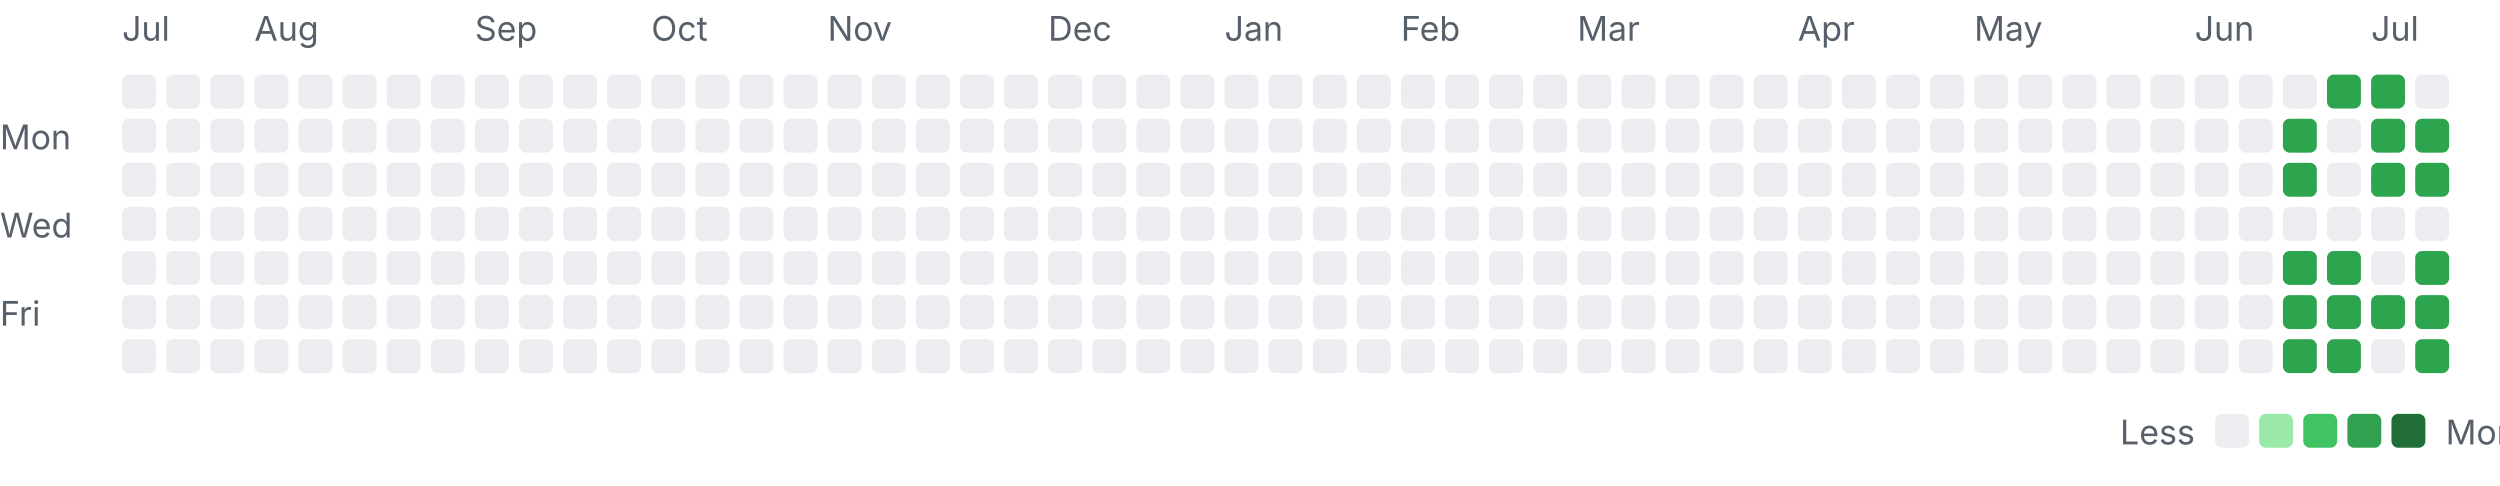
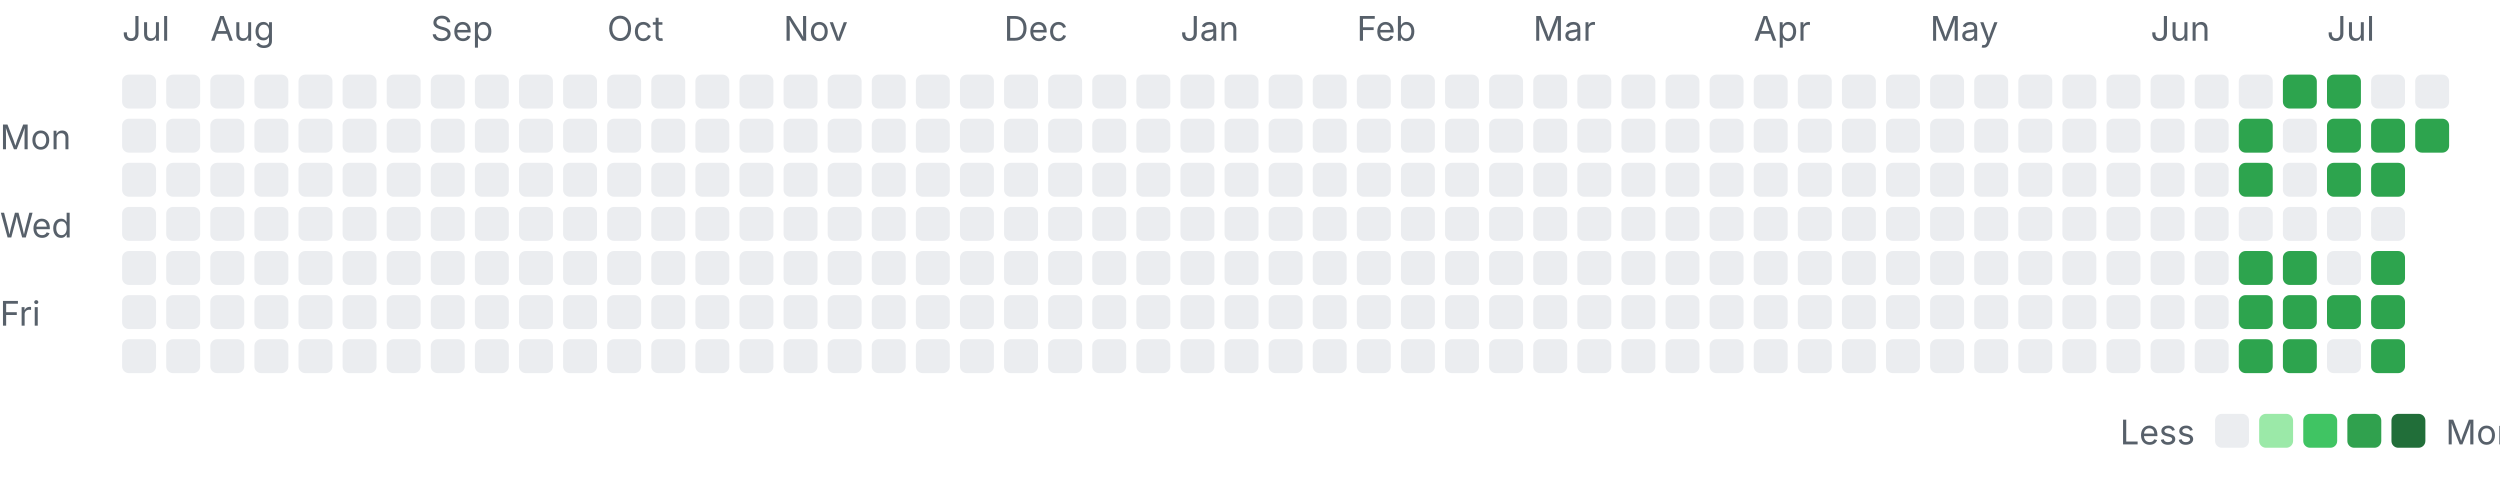
<svg xmlns="http://www.w3.org/2000/svg" viewBox="0 0 737 143" width="737" height="143" role="img" aria-label="Repository activity heatmap">
  <text x="36" y="12" font-size="10" fill="#57606a" font-family="-apple-system,BlinkMacSystemFont,Segoe UI,sans-serif">Jul</text>
-   <text x="75" y="12" font-size="10" fill="#57606a" font-family="-apple-system,BlinkMacSystemFont,Segoe UI,sans-serif">Aug</text>
-   <text x="140" y="12" font-size="10" fill="#57606a" font-family="-apple-system,BlinkMacSystemFont,Segoe UI,sans-serif">Sep</text>
-   <text x="192" y="12" font-size="10" fill="#57606a" font-family="-apple-system,BlinkMacSystemFont,Segoe UI,sans-serif">Oct</text>
-   <text x="244" y="12" font-size="10" fill="#57606a" font-family="-apple-system,BlinkMacSystemFont,Segoe UI,sans-serif">Nov</text>
-   <text x="309" y="12" font-size="10" fill="#57606a" font-family="-apple-system,BlinkMacSystemFont,Segoe UI,sans-serif">Dec</text>
-   <text x="361" y="12" font-size="10" fill="#57606a" font-family="-apple-system,BlinkMacSystemFont,Segoe UI,sans-serif">Jan</text>
-   <text x="413" y="12" font-size="10" fill="#57606a" font-family="-apple-system,BlinkMacSystemFont,Segoe UI,sans-serif">Feb</text>
-   <text x="465" y="12" font-size="10" fill="#57606a" font-family="-apple-system,BlinkMacSystemFont,Segoe UI,sans-serif">Mar</text>
-   <text x="530" y="12" font-size="10" fill="#57606a" font-family="-apple-system,BlinkMacSystemFont,Segoe UI,sans-serif">Apr</text>
-   <text x="582" y="12" font-size="10" fill="#57606a" font-family="-apple-system,BlinkMacSystemFont,Segoe UI,sans-serif">May</text>
-   <text x="647" y="12" font-size="10" fill="#57606a" font-family="-apple-system,BlinkMacSystemFont,Segoe UI,sans-serif">Jun</text>
-   <text x="699" y="12" font-size="10" fill="#57606a" font-family="-apple-system,BlinkMacSystemFont,Segoe UI,sans-serif">Jul</text>
+   <text x="62" y="12" font-size="10" fill="#57606a" font-family="-apple-system,BlinkMacSystemFont,Segoe UI,sans-serif">Aug</text>
+   <text x="127" y="12" font-size="10" fill="#57606a" font-family="-apple-system,BlinkMacSystemFont,Segoe UI,sans-serif">Sep</text>
+   <text x="179" y="12" font-size="10" fill="#57606a" font-family="-apple-system,BlinkMacSystemFont,Segoe UI,sans-serif">Oct</text>
+   <text x="231" y="12" font-size="10" fill="#57606a" font-family="-apple-system,BlinkMacSystemFont,Segoe UI,sans-serif">Nov</text>
+   <text x="296" y="12" font-size="10" fill="#57606a" font-family="-apple-system,BlinkMacSystemFont,Segoe UI,sans-serif">Dec</text>
+   <text x="348" y="12" font-size="10" fill="#57606a" font-family="-apple-system,BlinkMacSystemFont,Segoe UI,sans-serif">Jan</text>
+   <text x="400" y="12" font-size="10" fill="#57606a" font-family="-apple-system,BlinkMacSystemFont,Segoe UI,sans-serif">Feb</text>
+   <text x="452" y="12" font-size="10" fill="#57606a" font-family="-apple-system,BlinkMacSystemFont,Segoe UI,sans-serif">Mar</text>
+   <text x="517" y="12" font-size="10" fill="#57606a" font-family="-apple-system,BlinkMacSystemFont,Segoe UI,sans-serif">Apr</text>
+   <text x="569" y="12" font-size="10" fill="#57606a" font-family="-apple-system,BlinkMacSystemFont,Segoe UI,sans-serif">May</text>
+   <text x="634" y="12" font-size="10" fill="#57606a" font-family="-apple-system,BlinkMacSystemFont,Segoe UI,sans-serif">Jun</text>
+   <text x="686" y="12" font-size="10" fill="#57606a" font-family="-apple-system,BlinkMacSystemFont,Segoe UI,sans-serif">Jul</text>
  <text x="0" y="44" font-size="10" fill="#57606a" font-family="-apple-system,BlinkMacSystemFont,Segoe UI,sans-serif">Mon</text>
  <text x="0" y="70" font-size="10" fill="#57606a" font-family="-apple-system,BlinkMacSystemFont,Segoe UI,sans-serif">Wed</text>
  <text x="0" y="96" font-size="10" fill="#57606a" font-family="-apple-system,BlinkMacSystemFont,Segoe UI,sans-serif">Fri</text>
  <text x="625" y="131" font-size="10" fill="#57606a" font-family="-apple-system,BlinkMacSystemFont,Segoe UI,sans-serif">Less</text>
  <rect x="653" y="122" width="10" height="10" rx="2" fill="#ebedf0" />
  <rect x="666" y="122" width="10" height="10" rx="2" fill="#9be9a8" />
  <rect x="679" y="122" width="10" height="10" rx="2" fill="#40c463" />
  <rect x="692" y="122" width="10" height="10" rx="2" fill="#30a14e" />
  <rect x="705" y="122" width="10" height="10" rx="2" fill="#216e39" />
  <text x="721" y="131" font-size="10" fill="#57606a" font-family="-apple-system,BlinkMacSystemFont,Segoe UI,sans-serif">More</text>
  <rect x="36" y="22" width="10" height="10" rx="2" fill="#ebedf0" />
  <rect x="36" y="35" width="10" height="10" rx="2" fill="#ebedf0" />
  <rect x="36" y="48" width="10" height="10" rx="2" fill="#ebedf0" />
  <rect x="36" y="61" width="10" height="10" rx="2" fill="#ebedf0" />
  <rect x="36" y="74" width="10" height="10" rx="2" fill="#ebedf0" />
  <rect x="36" y="87" width="10" height="10" rx="2" fill="#ebedf0" />
  <rect x="36" y="100" width="10" height="10" rx="2" fill="#ebedf0" />
  <rect x="49" y="22" width="10" height="10" rx="2" fill="#ebedf0" />
  <rect x="49" y="35" width="10" height="10" rx="2" fill="#ebedf0" />
  <rect x="49" y="48" width="10" height="10" rx="2" fill="#ebedf0" />
  <rect x="49" y="61" width="10" height="10" rx="2" fill="#ebedf0" />
  <rect x="49" y="74" width="10" height="10" rx="2" fill="#ebedf0" />
  <rect x="49" y="87" width="10" height="10" rx="2" fill="#ebedf0" />
  <rect x="49" y="100" width="10" height="10" rx="2" fill="#ebedf0" />
  <rect x="62" y="22" width="10" height="10" rx="2" fill="#ebedf0" />
  <rect x="62" y="35" width="10" height="10" rx="2" fill="#ebedf0" />
  <rect x="62" y="48" width="10" height="10" rx="2" fill="#ebedf0" />
  <rect x="62" y="61" width="10" height="10" rx="2" fill="#ebedf0" />
  <rect x="62" y="74" width="10" height="10" rx="2" fill="#ebedf0" />
  <rect x="62" y="87" width="10" height="10" rx="2" fill="#ebedf0" />
  <rect x="62" y="100" width="10" height="10" rx="2" fill="#ebedf0" />
  <rect x="75" y="22" width="10" height="10" rx="2" fill="#ebedf0" />
  <rect x="75" y="35" width="10" height="10" rx="2" fill="#ebedf0" />
  <rect x="75" y="48" width="10" height="10" rx="2" fill="#ebedf0" />
  <rect x="75" y="61" width="10" height="10" rx="2" fill="#ebedf0" />
  <rect x="75" y="74" width="10" height="10" rx="2" fill="#ebedf0" />
  <rect x="75" y="87" width="10" height="10" rx="2" fill="#ebedf0" />
  <rect x="75" y="100" width="10" height="10" rx="2" fill="#ebedf0" />
  <rect x="88" y="22" width="10" height="10" rx="2" fill="#ebedf0" />
  <rect x="88" y="35" width="10" height="10" rx="2" fill="#ebedf0" />
  <rect x="88" y="48" width="10" height="10" rx="2" fill="#ebedf0" />
  <rect x="88" y="61" width="10" height="10" rx="2" fill="#ebedf0" />
  <rect x="88" y="74" width="10" height="10" rx="2" fill="#ebedf0" />
  <rect x="88" y="87" width="10" height="10" rx="2" fill="#ebedf0" />
  <rect x="88" y="100" width="10" height="10" rx="2" fill="#ebedf0" />
  <rect x="101" y="22" width="10" height="10" rx="2" fill="#ebedf0" />
  <rect x="101" y="35" width="10" height="10" rx="2" fill="#ebedf0" />
  <rect x="101" y="48" width="10" height="10" rx="2" fill="#ebedf0" />
  <rect x="101" y="61" width="10" height="10" rx="2" fill="#ebedf0" />
  <rect x="101" y="74" width="10" height="10" rx="2" fill="#ebedf0" />
  <rect x="101" y="87" width="10" height="10" rx="2" fill="#ebedf0" />
  <rect x="101" y="100" width="10" height="10" rx="2" fill="#ebedf0" />
  <rect x="114" y="22" width="10" height="10" rx="2" fill="#ebedf0" />
  <rect x="114" y="35" width="10" height="10" rx="2" fill="#ebedf0" />
  <rect x="114" y="48" width="10" height="10" rx="2" fill="#ebedf0" />
  <rect x="114" y="61" width="10" height="10" rx="2" fill="#ebedf0" />
  <rect x="114" y="74" width="10" height="10" rx="2" fill="#ebedf0" />
  <rect x="114" y="87" width="10" height="10" rx="2" fill="#ebedf0" />
  <rect x="114" y="100" width="10" height="10" rx="2" fill="#ebedf0" />
  <rect x="127" y="22" width="10" height="10" rx="2" fill="#ebedf0" />
  <rect x="127" y="35" width="10" height="10" rx="2" fill="#ebedf0" />
  <rect x="127" y="48" width="10" height="10" rx="2" fill="#ebedf0" />
  <rect x="127" y="61" width="10" height="10" rx="2" fill="#ebedf0" />
  <rect x="127" y="74" width="10" height="10" rx="2" fill="#ebedf0" />
  <rect x="127" y="87" width="10" height="10" rx="2" fill="#ebedf0" />
  <rect x="127" y="100" width="10" height="10" rx="2" fill="#ebedf0" />
  <rect x="140" y="22" width="10" height="10" rx="2" fill="#ebedf0" />
  <rect x="140" y="35" width="10" height="10" rx="2" fill="#ebedf0" />
  <rect x="140" y="48" width="10" height="10" rx="2" fill="#ebedf0" />
  <rect x="140" y="61" width="10" height="10" rx="2" fill="#ebedf0" />
  <rect x="140" y="74" width="10" height="10" rx="2" fill="#ebedf0" />
  <rect x="140" y="87" width="10" height="10" rx="2" fill="#ebedf0" />
  <rect x="140" y="100" width="10" height="10" rx="2" fill="#ebedf0" />
  <rect x="153" y="22" width="10" height="10" rx="2" fill="#ebedf0" />
  <rect x="153" y="35" width="10" height="10" rx="2" fill="#ebedf0" />
  <rect x="153" y="48" width="10" height="10" rx="2" fill="#ebedf0" />
  <rect x="153" y="61" width="10" height="10" rx="2" fill="#ebedf0" />
  <rect x="153" y="74" width="10" height="10" rx="2" fill="#ebedf0" />
  <rect x="153" y="87" width="10" height="10" rx="2" fill="#ebedf0" />
  <rect x="153" y="100" width="10" height="10" rx="2" fill="#ebedf0" />
  <rect x="166" y="22" width="10" height="10" rx="2" fill="#ebedf0" />
  <rect x="166" y="35" width="10" height="10" rx="2" fill="#ebedf0" />
  <rect x="166" y="48" width="10" height="10" rx="2" fill="#ebedf0" />
  <rect x="166" y="61" width="10" height="10" rx="2" fill="#ebedf0" />
  <rect x="166" y="74" width="10" height="10" rx="2" fill="#ebedf0" />
  <rect x="166" y="87" width="10" height="10" rx="2" fill="#ebedf0" />
  <rect x="166" y="100" width="10" height="10" rx="2" fill="#ebedf0" />
  <rect x="179" y="22" width="10" height="10" rx="2" fill="#ebedf0" />
  <rect x="179" y="35" width="10" height="10" rx="2" fill="#ebedf0" />
  <rect x="179" y="48" width="10" height="10" rx="2" fill="#ebedf0" />
  <rect x="179" y="61" width="10" height="10" rx="2" fill="#ebedf0" />
  <rect x="179" y="74" width="10" height="10" rx="2" fill="#ebedf0" />
  <rect x="179" y="87" width="10" height="10" rx="2" fill="#ebedf0" />
  <rect x="179" y="100" width="10" height="10" rx="2" fill="#ebedf0" />
  <rect x="192" y="22" width="10" height="10" rx="2" fill="#ebedf0" />
  <rect x="192" y="35" width="10" height="10" rx="2" fill="#ebedf0" />
  <rect x="192" y="48" width="10" height="10" rx="2" fill="#ebedf0" />
  <rect x="192" y="61" width="10" height="10" rx="2" fill="#ebedf0" />
  <rect x="192" y="74" width="10" height="10" rx="2" fill="#ebedf0" />
  <rect x="192" y="87" width="10" height="10" rx="2" fill="#ebedf0" />
  <rect x="192" y="100" width="10" height="10" rx="2" fill="#ebedf0" />
  <rect x="205" y="22" width="10" height="10" rx="2" fill="#ebedf0" />
  <rect x="205" y="35" width="10" height="10" rx="2" fill="#ebedf0" />
  <rect x="205" y="48" width="10" height="10" rx="2" fill="#ebedf0" />
  <rect x="205" y="61" width="10" height="10" rx="2" fill="#ebedf0" />
  <rect x="205" y="74" width="10" height="10" rx="2" fill="#ebedf0" />
  <rect x="205" y="87" width="10" height="10" rx="2" fill="#ebedf0" />
  <rect x="205" y="100" width="10" height="10" rx="2" fill="#ebedf0" />
  <rect x="218" y="22" width="10" height="10" rx="2" fill="#ebedf0" />
  <rect x="218" y="35" width="10" height="10" rx="2" fill="#ebedf0" />
  <rect x="218" y="48" width="10" height="10" rx="2" fill="#ebedf0" />
  <rect x="218" y="61" width="10" height="10" rx="2" fill="#ebedf0" />
  <rect x="218" y="74" width="10" height="10" rx="2" fill="#ebedf0" />
  <rect x="218" y="87" width="10" height="10" rx="2" fill="#ebedf0" />
  <rect x="218" y="100" width="10" height="10" rx="2" fill="#ebedf0" />
  <rect x="231" y="22" width="10" height="10" rx="2" fill="#ebedf0" />
  <rect x="231" y="35" width="10" height="10" rx="2" fill="#ebedf0" />
  <rect x="231" y="48" width="10" height="10" rx="2" fill="#ebedf0" />
  <rect x="231" y="61" width="10" height="10" rx="2" fill="#ebedf0" />
  <rect x="231" y="74" width="10" height="10" rx="2" fill="#ebedf0" />
  <rect x="231" y="87" width="10" height="10" rx="2" fill="#ebedf0" />
  <rect x="231" y="100" width="10" height="10" rx="2" fill="#ebedf0" />
  <rect x="244" y="22" width="10" height="10" rx="2" fill="#ebedf0" />
  <rect x="244" y="35" width="10" height="10" rx="2" fill="#ebedf0" />
  <rect x="244" y="48" width="10" height="10" rx="2" fill="#ebedf0" />
  <rect x="244" y="61" width="10" height="10" rx="2" fill="#ebedf0" />
  <rect x="244" y="74" width="10" height="10" rx="2" fill="#ebedf0" />
  <rect x="244" y="87" width="10" height="10" rx="2" fill="#ebedf0" />
  <rect x="244" y="100" width="10" height="10" rx="2" fill="#ebedf0" />
  <rect x="257" y="22" width="10" height="10" rx="2" fill="#ebedf0" />
  <rect x="257" y="35" width="10" height="10" rx="2" fill="#ebedf0" />
  <rect x="257" y="48" width="10" height="10" rx="2" fill="#ebedf0" />
  <rect x="257" y="61" width="10" height="10" rx="2" fill="#ebedf0" />
  <rect x="257" y="74" width="10" height="10" rx="2" fill="#ebedf0" />
  <rect x="257" y="87" width="10" height="10" rx="2" fill="#ebedf0" />
  <rect x="257" y="100" width="10" height="10" rx="2" fill="#ebedf0" />
  <rect x="270" y="22" width="10" height="10" rx="2" fill="#ebedf0" />
  <rect x="270" y="35" width="10" height="10" rx="2" fill="#ebedf0" />
  <rect x="270" y="48" width="10" height="10" rx="2" fill="#ebedf0" />
  <rect x="270" y="61" width="10" height="10" rx="2" fill="#ebedf0" />
  <rect x="270" y="74" width="10" height="10" rx="2" fill="#ebedf0" />
  <rect x="270" y="87" width="10" height="10" rx="2" fill="#ebedf0" />
  <rect x="270" y="100" width="10" height="10" rx="2" fill="#ebedf0" />
  <rect x="283" y="22" width="10" height="10" rx="2" fill="#ebedf0" />
  <rect x="283" y="35" width="10" height="10" rx="2" fill="#ebedf0" />
  <rect x="283" y="48" width="10" height="10" rx="2" fill="#ebedf0" />
  <rect x="283" y="61" width="10" height="10" rx="2" fill="#ebedf0" />
  <rect x="283" y="74" width="10" height="10" rx="2" fill="#ebedf0" />
  <rect x="283" y="87" width="10" height="10" rx="2" fill="#ebedf0" />
  <rect x="283" y="100" width="10" height="10" rx="2" fill="#ebedf0" />
  <rect x="296" y="22" width="10" height="10" rx="2" fill="#ebedf0" />
  <rect x="296" y="35" width="10" height="10" rx="2" fill="#ebedf0" />
  <rect x="296" y="48" width="10" height="10" rx="2" fill="#ebedf0" />
  <rect x="296" y="61" width="10" height="10" rx="2" fill="#ebedf0" />
  <rect x="296" y="74" width="10" height="10" rx="2" fill="#ebedf0" />
  <rect x="296" y="87" width="10" height="10" rx="2" fill="#ebedf0" />
  <rect x="296" y="100" width="10" height="10" rx="2" fill="#ebedf0" />
  <rect x="309" y="22" width="10" height="10" rx="2" fill="#ebedf0" />
  <rect x="309" y="35" width="10" height="10" rx="2" fill="#ebedf0" />
  <rect x="309" y="48" width="10" height="10" rx="2" fill="#ebedf0" />
  <rect x="309" y="61" width="10" height="10" rx="2" fill="#ebedf0" />
  <rect x="309" y="74" width="10" height="10" rx="2" fill="#ebedf0" />
  <rect x="309" y="87" width="10" height="10" rx="2" fill="#ebedf0" />
  <rect x="309" y="100" width="10" height="10" rx="2" fill="#ebedf0" />
  <rect x="322" y="22" width="10" height="10" rx="2" fill="#ebedf0" />
  <rect x="322" y="35" width="10" height="10" rx="2" fill="#ebedf0" />
  <rect x="322" y="48" width="10" height="10" rx="2" fill="#ebedf0" />
  <rect x="322" y="61" width="10" height="10" rx="2" fill="#ebedf0" />
  <rect x="322" y="74" width="10" height="10" rx="2" fill="#ebedf0" />
  <rect x="322" y="87" width="10" height="10" rx="2" fill="#ebedf0" />
  <rect x="322" y="100" width="10" height="10" rx="2" fill="#ebedf0" />
  <rect x="335" y="22" width="10" height="10" rx="2" fill="#ebedf0" />
  <rect x="335" y="35" width="10" height="10" rx="2" fill="#ebedf0" />
  <rect x="335" y="48" width="10" height="10" rx="2" fill="#ebedf0" />
  <rect x="335" y="61" width="10" height="10" rx="2" fill="#ebedf0" />
  <rect x="335" y="74" width="10" height="10" rx="2" fill="#ebedf0" />
  <rect x="335" y="87" width="10" height="10" rx="2" fill="#ebedf0" />
  <rect x="335" y="100" width="10" height="10" rx="2" fill="#ebedf0" />
  <rect x="348" y="22" width="10" height="10" rx="2" fill="#ebedf0" />
  <rect x="348" y="35" width="10" height="10" rx="2" fill="#ebedf0" />
  <rect x="348" y="48" width="10" height="10" rx="2" fill="#ebedf0" />
  <rect x="348" y="61" width="10" height="10" rx="2" fill="#ebedf0" />
  <rect x="348" y="74" width="10" height="10" rx="2" fill="#ebedf0" />
  <rect x="348" y="87" width="10" height="10" rx="2" fill="#ebedf0" />
  <rect x="348" y="100" width="10" height="10" rx="2" fill="#ebedf0" />
  <rect x="361" y="22" width="10" height="10" rx="2" fill="#ebedf0" />
  <rect x="361" y="35" width="10" height="10" rx="2" fill="#ebedf0" />
  <rect x="361" y="48" width="10" height="10" rx="2" fill="#ebedf0" />
  <rect x="361" y="61" width="10" height="10" rx="2" fill="#ebedf0" />
  <rect x="361" y="74" width="10" height="10" rx="2" fill="#ebedf0" />
  <rect x="361" y="87" width="10" height="10" rx="2" fill="#ebedf0" />
  <rect x="361" y="100" width="10" height="10" rx="2" fill="#ebedf0" />
  <rect x="374" y="22" width="10" height="10" rx="2" fill="#ebedf0" />
  <rect x="374" y="35" width="10" height="10" rx="2" fill="#ebedf0" />
  <rect x="374" y="48" width="10" height="10" rx="2" fill="#ebedf0" />
  <rect x="374" y="61" width="10" height="10" rx="2" fill="#ebedf0" />
  <rect x="374" y="74" width="10" height="10" rx="2" fill="#ebedf0" />
  <rect x="374" y="87" width="10" height="10" rx="2" fill="#ebedf0" />
  <rect x="374" y="100" width="10" height="10" rx="2" fill="#ebedf0" />
  <rect x="387" y="22" width="10" height="10" rx="2" fill="#ebedf0" />
  <rect x="387" y="35" width="10" height="10" rx="2" fill="#ebedf0" />
  <rect x="387" y="48" width="10" height="10" rx="2" fill="#ebedf0" />
  <rect x="387" y="61" width="10" height="10" rx="2" fill="#ebedf0" />
  <rect x="387" y="74" width="10" height="10" rx="2" fill="#ebedf0" />
  <rect x="387" y="87" width="10" height="10" rx="2" fill="#ebedf0" />
  <rect x="387" y="100" width="10" height="10" rx="2" fill="#ebedf0" />
  <rect x="400" y="22" width="10" height="10" rx="2" fill="#ebedf0" />
  <rect x="400" y="35" width="10" height="10" rx="2" fill="#ebedf0" />
  <rect x="400" y="48" width="10" height="10" rx="2" fill="#ebedf0" />
  <rect x="400" y="61" width="10" height="10" rx="2" fill="#ebedf0" />
  <rect x="400" y="74" width="10" height="10" rx="2" fill="#ebedf0" />
  <rect x="400" y="87" width="10" height="10" rx="2" fill="#ebedf0" />
  <rect x="400" y="100" width="10" height="10" rx="2" fill="#ebedf0" />
  <rect x="413" y="22" width="10" height="10" rx="2" fill="#ebedf0" />
  <rect x="413" y="35" width="10" height="10" rx="2" fill="#ebedf0" />
  <rect x="413" y="48" width="10" height="10" rx="2" fill="#ebedf0" />
  <rect x="413" y="61" width="10" height="10" rx="2" fill="#ebedf0" />
  <rect x="413" y="74" width="10" height="10" rx="2" fill="#ebedf0" />
  <rect x="413" y="87" width="10" height="10" rx="2" fill="#ebedf0" />
  <rect x="413" y="100" width="10" height="10" rx="2" fill="#ebedf0" />
  <rect x="426" y="22" width="10" height="10" rx="2" fill="#ebedf0" />
  <rect x="426" y="35" width="10" height="10" rx="2" fill="#ebedf0" />
  <rect x="426" y="48" width="10" height="10" rx="2" fill="#ebedf0" />
  <rect x="426" y="61" width="10" height="10" rx="2" fill="#ebedf0" />
  <rect x="426" y="74" width="10" height="10" rx="2" fill="#ebedf0" />
  <rect x="426" y="87" width="10" height="10" rx="2" fill="#ebedf0" />
  <rect x="426" y="100" width="10" height="10" rx="2" fill="#ebedf0" />
  <rect x="439" y="22" width="10" height="10" rx="2" fill="#ebedf0" />
  <rect x="439" y="35" width="10" height="10" rx="2" fill="#ebedf0" />
  <rect x="439" y="48" width="10" height="10" rx="2" fill="#ebedf0" />
  <rect x="439" y="61" width="10" height="10" rx="2" fill="#ebedf0" />
  <rect x="439" y="74" width="10" height="10" rx="2" fill="#ebedf0" />
  <rect x="439" y="87" width="10" height="10" rx="2" fill="#ebedf0" />
  <rect x="439" y="100" width="10" height="10" rx="2" fill="#ebedf0" />
  <rect x="452" y="22" width="10" height="10" rx="2" fill="#ebedf0" />
  <rect x="452" y="35" width="10" height="10" rx="2" fill="#ebedf0" />
  <rect x="452" y="48" width="10" height="10" rx="2" fill="#ebedf0" />
  <rect x="452" y="61" width="10" height="10" rx="2" fill="#ebedf0" />
  <rect x="452" y="74" width="10" height="10" rx="2" fill="#ebedf0" />
  <rect x="452" y="87" width="10" height="10" rx="2" fill="#ebedf0" />
  <rect x="452" y="100" width="10" height="10" rx="2" fill="#ebedf0" />
  <rect x="465" y="22" width="10" height="10" rx="2" fill="#ebedf0" />
  <rect x="465" y="35" width="10" height="10" rx="2" fill="#ebedf0" />
  <rect x="465" y="48" width="10" height="10" rx="2" fill="#ebedf0" />
  <rect x="465" y="61" width="10" height="10" rx="2" fill="#ebedf0" />
  <rect x="465" y="74" width="10" height="10" rx="2" fill="#ebedf0" />
  <rect x="465" y="87" width="10" height="10" rx="2" fill="#ebedf0" />
  <rect x="465" y="100" width="10" height="10" rx="2" fill="#ebedf0" />
  <rect x="478" y="22" width="10" height="10" rx="2" fill="#ebedf0" />
  <rect x="478" y="35" width="10" height="10" rx="2" fill="#ebedf0" />
  <rect x="478" y="48" width="10" height="10" rx="2" fill="#ebedf0" />
  <rect x="478" y="61" width="10" height="10" rx="2" fill="#ebedf0" />
  <rect x="478" y="74" width="10" height="10" rx="2" fill="#ebedf0" />
  <rect x="478" y="87" width="10" height="10" rx="2" fill="#ebedf0" />
  <rect x="478" y="100" width="10" height="10" rx="2" fill="#ebedf0" />
  <rect x="491" y="22" width="10" height="10" rx="2" fill="#ebedf0" />
  <rect x="491" y="35" width="10" height="10" rx="2" fill="#ebedf0" />
  <rect x="491" y="48" width="10" height="10" rx="2" fill="#ebedf0" />
  <rect x="491" y="61" width="10" height="10" rx="2" fill="#ebedf0" />
  <rect x="491" y="74" width="10" height="10" rx="2" fill="#ebedf0" />
  <rect x="491" y="87" width="10" height="10" rx="2" fill="#ebedf0" />
  <rect x="491" y="100" width="10" height="10" rx="2" fill="#ebedf0" />
  <rect x="504" y="22" width="10" height="10" rx="2" fill="#ebedf0" />
  <rect x="504" y="35" width="10" height="10" rx="2" fill="#ebedf0" />
  <rect x="504" y="48" width="10" height="10" rx="2" fill="#ebedf0" />
  <rect x="504" y="61" width="10" height="10" rx="2" fill="#ebedf0" />
  <rect x="504" y="74" width="10" height="10" rx="2" fill="#ebedf0" />
  <rect x="504" y="87" width="10" height="10" rx="2" fill="#ebedf0" />
  <rect x="504" y="100" width="10" height="10" rx="2" fill="#ebedf0" />
  <rect x="517" y="22" width="10" height="10" rx="2" fill="#ebedf0" />
  <rect x="517" y="35" width="10" height="10" rx="2" fill="#ebedf0" />
  <rect x="517" y="48" width="10" height="10" rx="2" fill="#ebedf0" />
  <rect x="517" y="61" width="10" height="10" rx="2" fill="#ebedf0" />
  <rect x="517" y="74" width="10" height="10" rx="2" fill="#ebedf0" />
  <rect x="517" y="87" width="10" height="10" rx="2" fill="#ebedf0" />
  <rect x="517" y="100" width="10" height="10" rx="2" fill="#ebedf0" />
  <rect x="530" y="22" width="10" height="10" rx="2" fill="#ebedf0" />
  <rect x="530" y="35" width="10" height="10" rx="2" fill="#ebedf0" />
  <rect x="530" y="48" width="10" height="10" rx="2" fill="#ebedf0" />
  <rect x="530" y="61" width="10" height="10" rx="2" fill="#ebedf0" />
  <rect x="530" y="74" width="10" height="10" rx="2" fill="#ebedf0" />
  <rect x="530" y="87" width="10" height="10" rx="2" fill="#ebedf0" />
  <rect x="530" y="100" width="10" height="10" rx="2" fill="#ebedf0" />
  <rect x="543" y="22" width="10" height="10" rx="2" fill="#ebedf0" />
  <rect x="543" y="35" width="10" height="10" rx="2" fill="#ebedf0" />
  <rect x="543" y="48" width="10" height="10" rx="2" fill="#ebedf0" />
  <rect x="543" y="61" width="10" height="10" rx="2" fill="#ebedf0" />
  <rect x="543" y="74" width="10" height="10" rx="2" fill="#ebedf0" />
  <rect x="543" y="87" width="10" height="10" rx="2" fill="#ebedf0" />
  <rect x="543" y="100" width="10" height="10" rx="2" fill="#ebedf0" />
  <rect x="556" y="22" width="10" height="10" rx="2" fill="#ebedf0" />
  <rect x="556" y="35" width="10" height="10" rx="2" fill="#ebedf0" />
  <rect x="556" y="48" width="10" height="10" rx="2" fill="#ebedf0" />
  <rect x="556" y="61" width="10" height="10" rx="2" fill="#ebedf0" />
  <rect x="556" y="74" width="10" height="10" rx="2" fill="#ebedf0" />
  <rect x="556" y="87" width="10" height="10" rx="2" fill="#ebedf0" />
  <rect x="556" y="100" width="10" height="10" rx="2" fill="#ebedf0" />
  <rect x="569" y="22" width="10" height="10" rx="2" fill="#ebedf0" />
  <rect x="569" y="35" width="10" height="10" rx="2" fill="#ebedf0" />
  <rect x="569" y="48" width="10" height="10" rx="2" fill="#ebedf0" />
  <rect x="569" y="61" width="10" height="10" rx="2" fill="#ebedf0" />
  <rect x="569" y="74" width="10" height="10" rx="2" fill="#ebedf0" />
  <rect x="569" y="87" width="10" height="10" rx="2" fill="#ebedf0" />
  <rect x="569" y="100" width="10" height="10" rx="2" fill="#ebedf0" />
  <rect x="582" y="22" width="10" height="10" rx="2" fill="#ebedf0" />
  <rect x="582" y="35" width="10" height="10" rx="2" fill="#ebedf0" />
  <rect x="582" y="48" width="10" height="10" rx="2" fill="#ebedf0" />
  <rect x="582" y="61" width="10" height="10" rx="2" fill="#ebedf0" />
  <rect x="582" y="74" width="10" height="10" rx="2" fill="#ebedf0" />
  <rect x="582" y="87" width="10" height="10" rx="2" fill="#ebedf0" />
  <rect x="582" y="100" width="10" height="10" rx="2" fill="#ebedf0" />
  <rect x="595" y="22" width="10" height="10" rx="2" fill="#ebedf0" />
  <rect x="595" y="35" width="10" height="10" rx="2" fill="#ebedf0" />
  <rect x="595" y="48" width="10" height="10" rx="2" fill="#ebedf0" />
  <rect x="595" y="61" width="10" height="10" rx="2" fill="#ebedf0" />
  <rect x="595" y="74" width="10" height="10" rx="2" fill="#ebedf0" />
  <rect x="595" y="87" width="10" height="10" rx="2" fill="#ebedf0" />
  <rect x="595" y="100" width="10" height="10" rx="2" fill="#ebedf0" />
  <rect x="608" y="22" width="10" height="10" rx="2" fill="#ebedf0" />
  <rect x="608" y="35" width="10" height="10" rx="2" fill="#ebedf0" />
  <rect x="608" y="48" width="10" height="10" rx="2" fill="#ebedf0" />
  <rect x="608" y="61" width="10" height="10" rx="2" fill="#ebedf0" />
  <rect x="608" y="74" width="10" height="10" rx="2" fill="#ebedf0" />
  <rect x="608" y="87" width="10" height="10" rx="2" fill="#ebedf0" />
  <rect x="608" y="100" width="10" height="10" rx="2" fill="#ebedf0" />
  <rect x="621" y="22" width="10" height="10" rx="2" fill="#ebedf0" />
  <rect x="621" y="35" width="10" height="10" rx="2" fill="#ebedf0" />
  <rect x="621" y="48" width="10" height="10" rx="2" fill="#ebedf0" />
  <rect x="621" y="61" width="10" height="10" rx="2" fill="#ebedf0" />
  <rect x="621" y="74" width="10" height="10" rx="2" fill="#ebedf0" />
  <rect x="621" y="87" width="10" height="10" rx="2" fill="#ebedf0" />
  <rect x="621" y="100" width="10" height="10" rx="2" fill="#ebedf0" />
  <rect x="634" y="22" width="10" height="10" rx="2" fill="#ebedf0" />
  <rect x="634" y="35" width="10" height="10" rx="2" fill="#ebedf0" />
  <rect x="634" y="48" width="10" height="10" rx="2" fill="#ebedf0" />
  <rect x="634" y="61" width="10" height="10" rx="2" fill="#ebedf0" />
  <rect x="634" y="74" width="10" height="10" rx="2" fill="#ebedf0" />
  <rect x="634" y="87" width="10" height="10" rx="2" fill="#ebedf0" />
  <rect x="634" y="100" width="10" height="10" rx="2" fill="#ebedf0" />
  <rect x="647" y="22" width="10" height="10" rx="2" fill="#ebedf0" />
  <rect x="647" y="35" width="10" height="10" rx="2" fill="#ebedf0" />
  <rect x="647" y="48" width="10" height="10" rx="2" fill="#ebedf0" />
  <rect x="647" y="61" width="10" height="10" rx="2" fill="#ebedf0" />
  <rect x="647" y="74" width="10" height="10" rx="2" fill="#ebedf0" />
  <rect x="647" y="87" width="10" height="10" rx="2" fill="#ebedf0" />
  <rect x="647" y="100" width="10" height="10" rx="2" fill="#ebedf0" />
  <rect x="660" y="22" width="10" height="10" rx="2" fill="#ebedf0" />
-   <rect x="660" y="35" width="10" height="10" rx="2" fill="#ebedf0" />
-   <rect x="660" y="48" width="10" height="10" rx="2" fill="#ebedf0" />
+   <rect x="660" y="35" width="10" height="10" rx="2" fill="#2da44e" />
+   <rect x="660" y="48" width="10" height="10" rx="2" fill="#2da44e" />
  <rect x="660" y="61" width="10" height="10" rx="2" fill="#ebedf0" />
-   <rect x="660" y="74" width="10" height="10" rx="2" fill="#ebedf0" />
-   <rect x="660" y="87" width="10" height="10" rx="2" fill="#ebedf0" />
-   <rect x="660" y="100" width="10" height="10" rx="2" fill="#ebedf0" />
-   <rect x="673" y="22" width="10" height="10" rx="2" fill="#ebedf0" />
-   <rect x="673" y="35" width="10" height="10" rx="2" fill="#2da44e" />
-   <rect x="673" y="48" width="10" height="10" rx="2" fill="#2da44e" />
+   <rect x="660" y="74" width="10" height="10" rx="2" fill="#2da44e" />
+   <rect x="660" y="87" width="10" height="10" rx="2" fill="#2da44e" />
+   <rect x="660" y="100" width="10" height="10" rx="2" fill="#2da44e" />
+   <rect x="673" y="22" width="10" height="10" rx="2" fill="#2da44e" />
+   <rect x="673" y="35" width="10" height="10" rx="2" fill="#ebedf0" />
+   <rect x="673" y="48" width="10" height="10" rx="2" fill="#ebedf0" />
  <rect x="673" y="61" width="10" height="10" rx="2" fill="#ebedf0" />
  <rect x="673" y="74" width="10" height="10" rx="2" fill="#2da44e" />
  <rect x="673" y="87" width="10" height="10" rx="2" fill="#2da44e" />
  <rect x="673" y="100" width="10" height="10" rx="2" fill="#2da44e" />
  <rect x="686" y="22" width="10" height="10" rx="2" fill="#2da44e" />
-   <rect x="686" y="35" width="10" height="10" rx="2" fill="#ebedf0" />
-   <rect x="686" y="48" width="10" height="10" rx="2" fill="#ebedf0" />
+   <rect x="686" y="35" width="10" height="10" rx="2" fill="#2da44e" />
+   <rect x="686" y="48" width="10" height="10" rx="2" fill="#2da44e" />
  <rect x="686" y="61" width="10" height="10" rx="2" fill="#ebedf0" />
-   <rect x="686" y="74" width="10" height="10" rx="2" fill="#2da44e" />
+   <rect x="686" y="74" width="10" height="10" rx="2" fill="#ebedf0" />
  <rect x="686" y="87" width="10" height="10" rx="2" fill="#2da44e" />
-   <rect x="686" y="100" width="10" height="10" rx="2" fill="#2da44e" />
-   <rect x="699" y="22" width="10" height="10" rx="2" fill="#2da44e" />
+   <rect x="686" y="100" width="10" height="10" rx="2" fill="#ebedf0" />
+   <rect x="699" y="22" width="10" height="10" rx="2" fill="#ebedf0" />
  <rect x="699" y="35" width="10" height="10" rx="2" fill="#2da44e" />
  <rect x="699" y="48" width="10" height="10" rx="2" fill="#2da44e" />
  <rect x="699" y="61" width="10" height="10" rx="2" fill="#ebedf0" />
-   <rect x="699" y="74" width="10" height="10" rx="2" fill="#ebedf0" />
+   <rect x="699" y="74" width="10" height="10" rx="2" fill="#2da44e" />
  <rect x="699" y="87" width="10" height="10" rx="2" fill="#2da44e" />
-   <rect x="699" y="100" width="10" height="10" rx="2" fill="#ebedf0" />
+   <rect x="699" y="100" width="10" height="10" rx="2" fill="#2da44e" />
  <rect x="712" y="22" width="10" height="10" rx="2" fill="#ebedf0" />
  <rect x="712" y="35" width="10" height="10" rx="2" fill="#2da44e" />
-   <rect x="712" y="48" width="10" height="10" rx="2" fill="#2da44e" />
-   <rect x="712" y="61" width="10" height="10" rx="2" fill="#ebedf0" />
-   <rect x="712" y="74" width="10" height="10" rx="2" fill="#2da44e" />
-   <rect x="712" y="87" width="10" height="10" rx="2" fill="#2da44e" />
-   <rect x="712" y="100" width="10" height="10" rx="2" fill="#2da44e" />
</svg>
